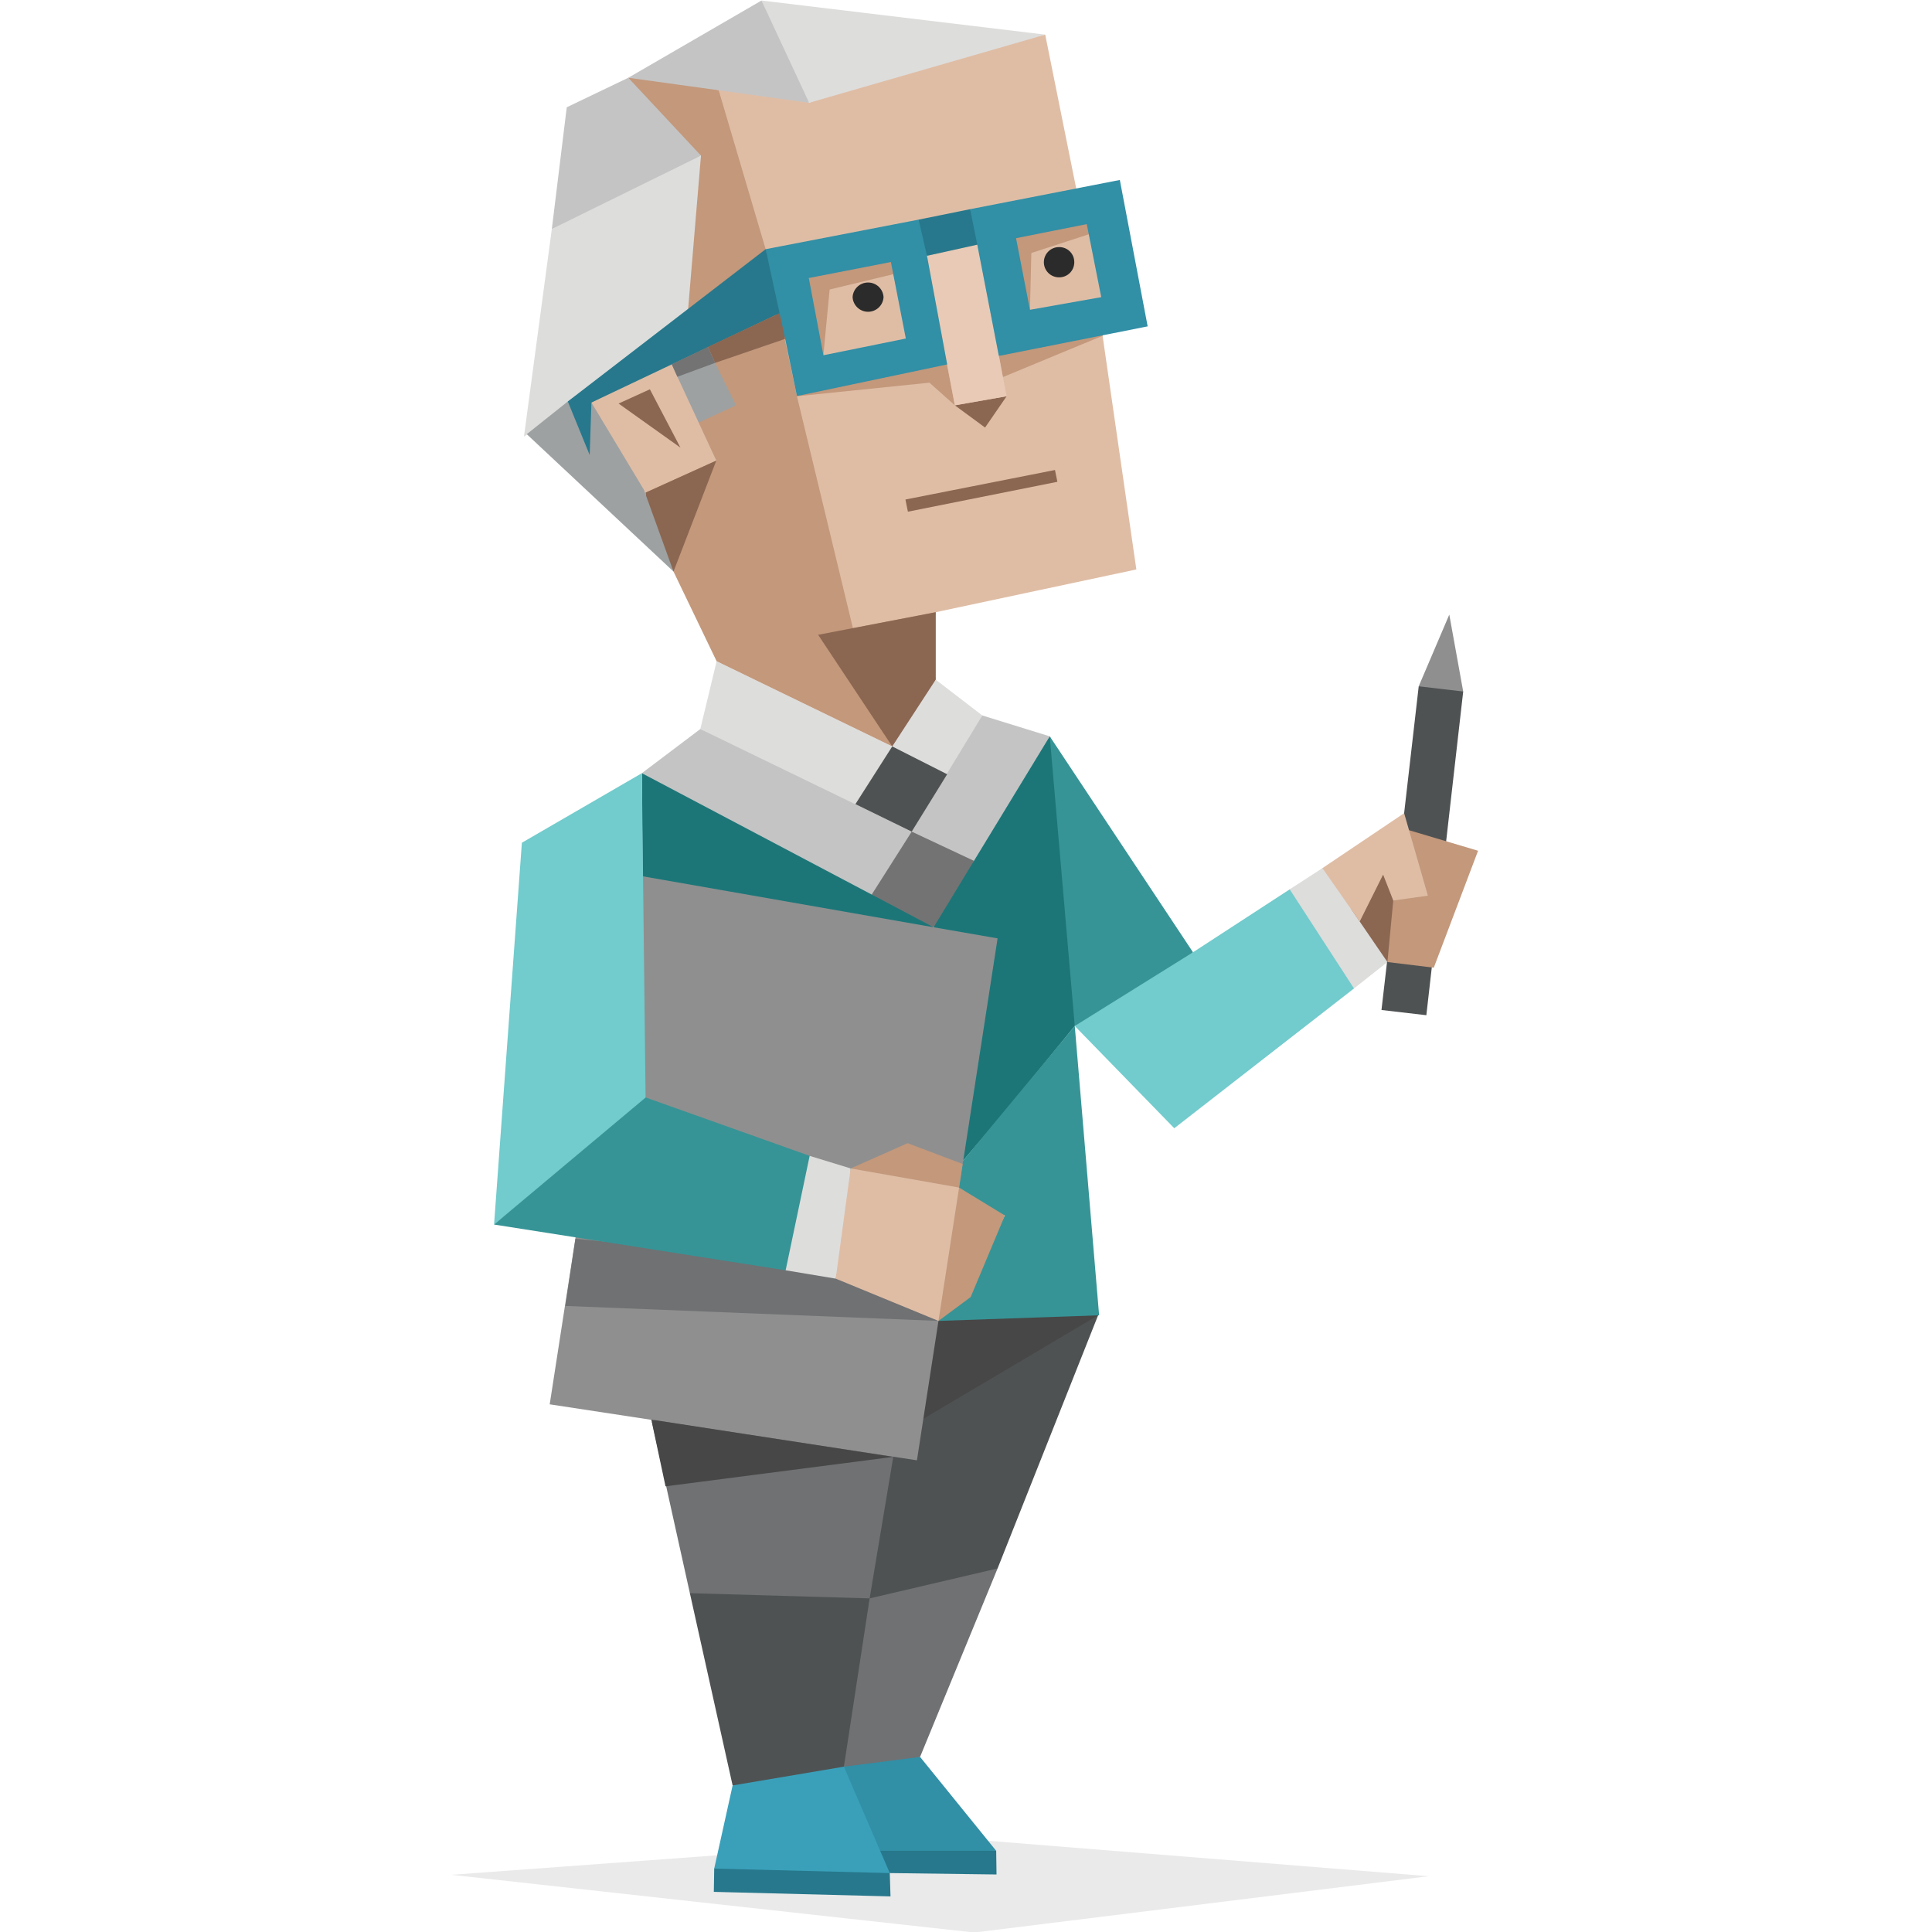
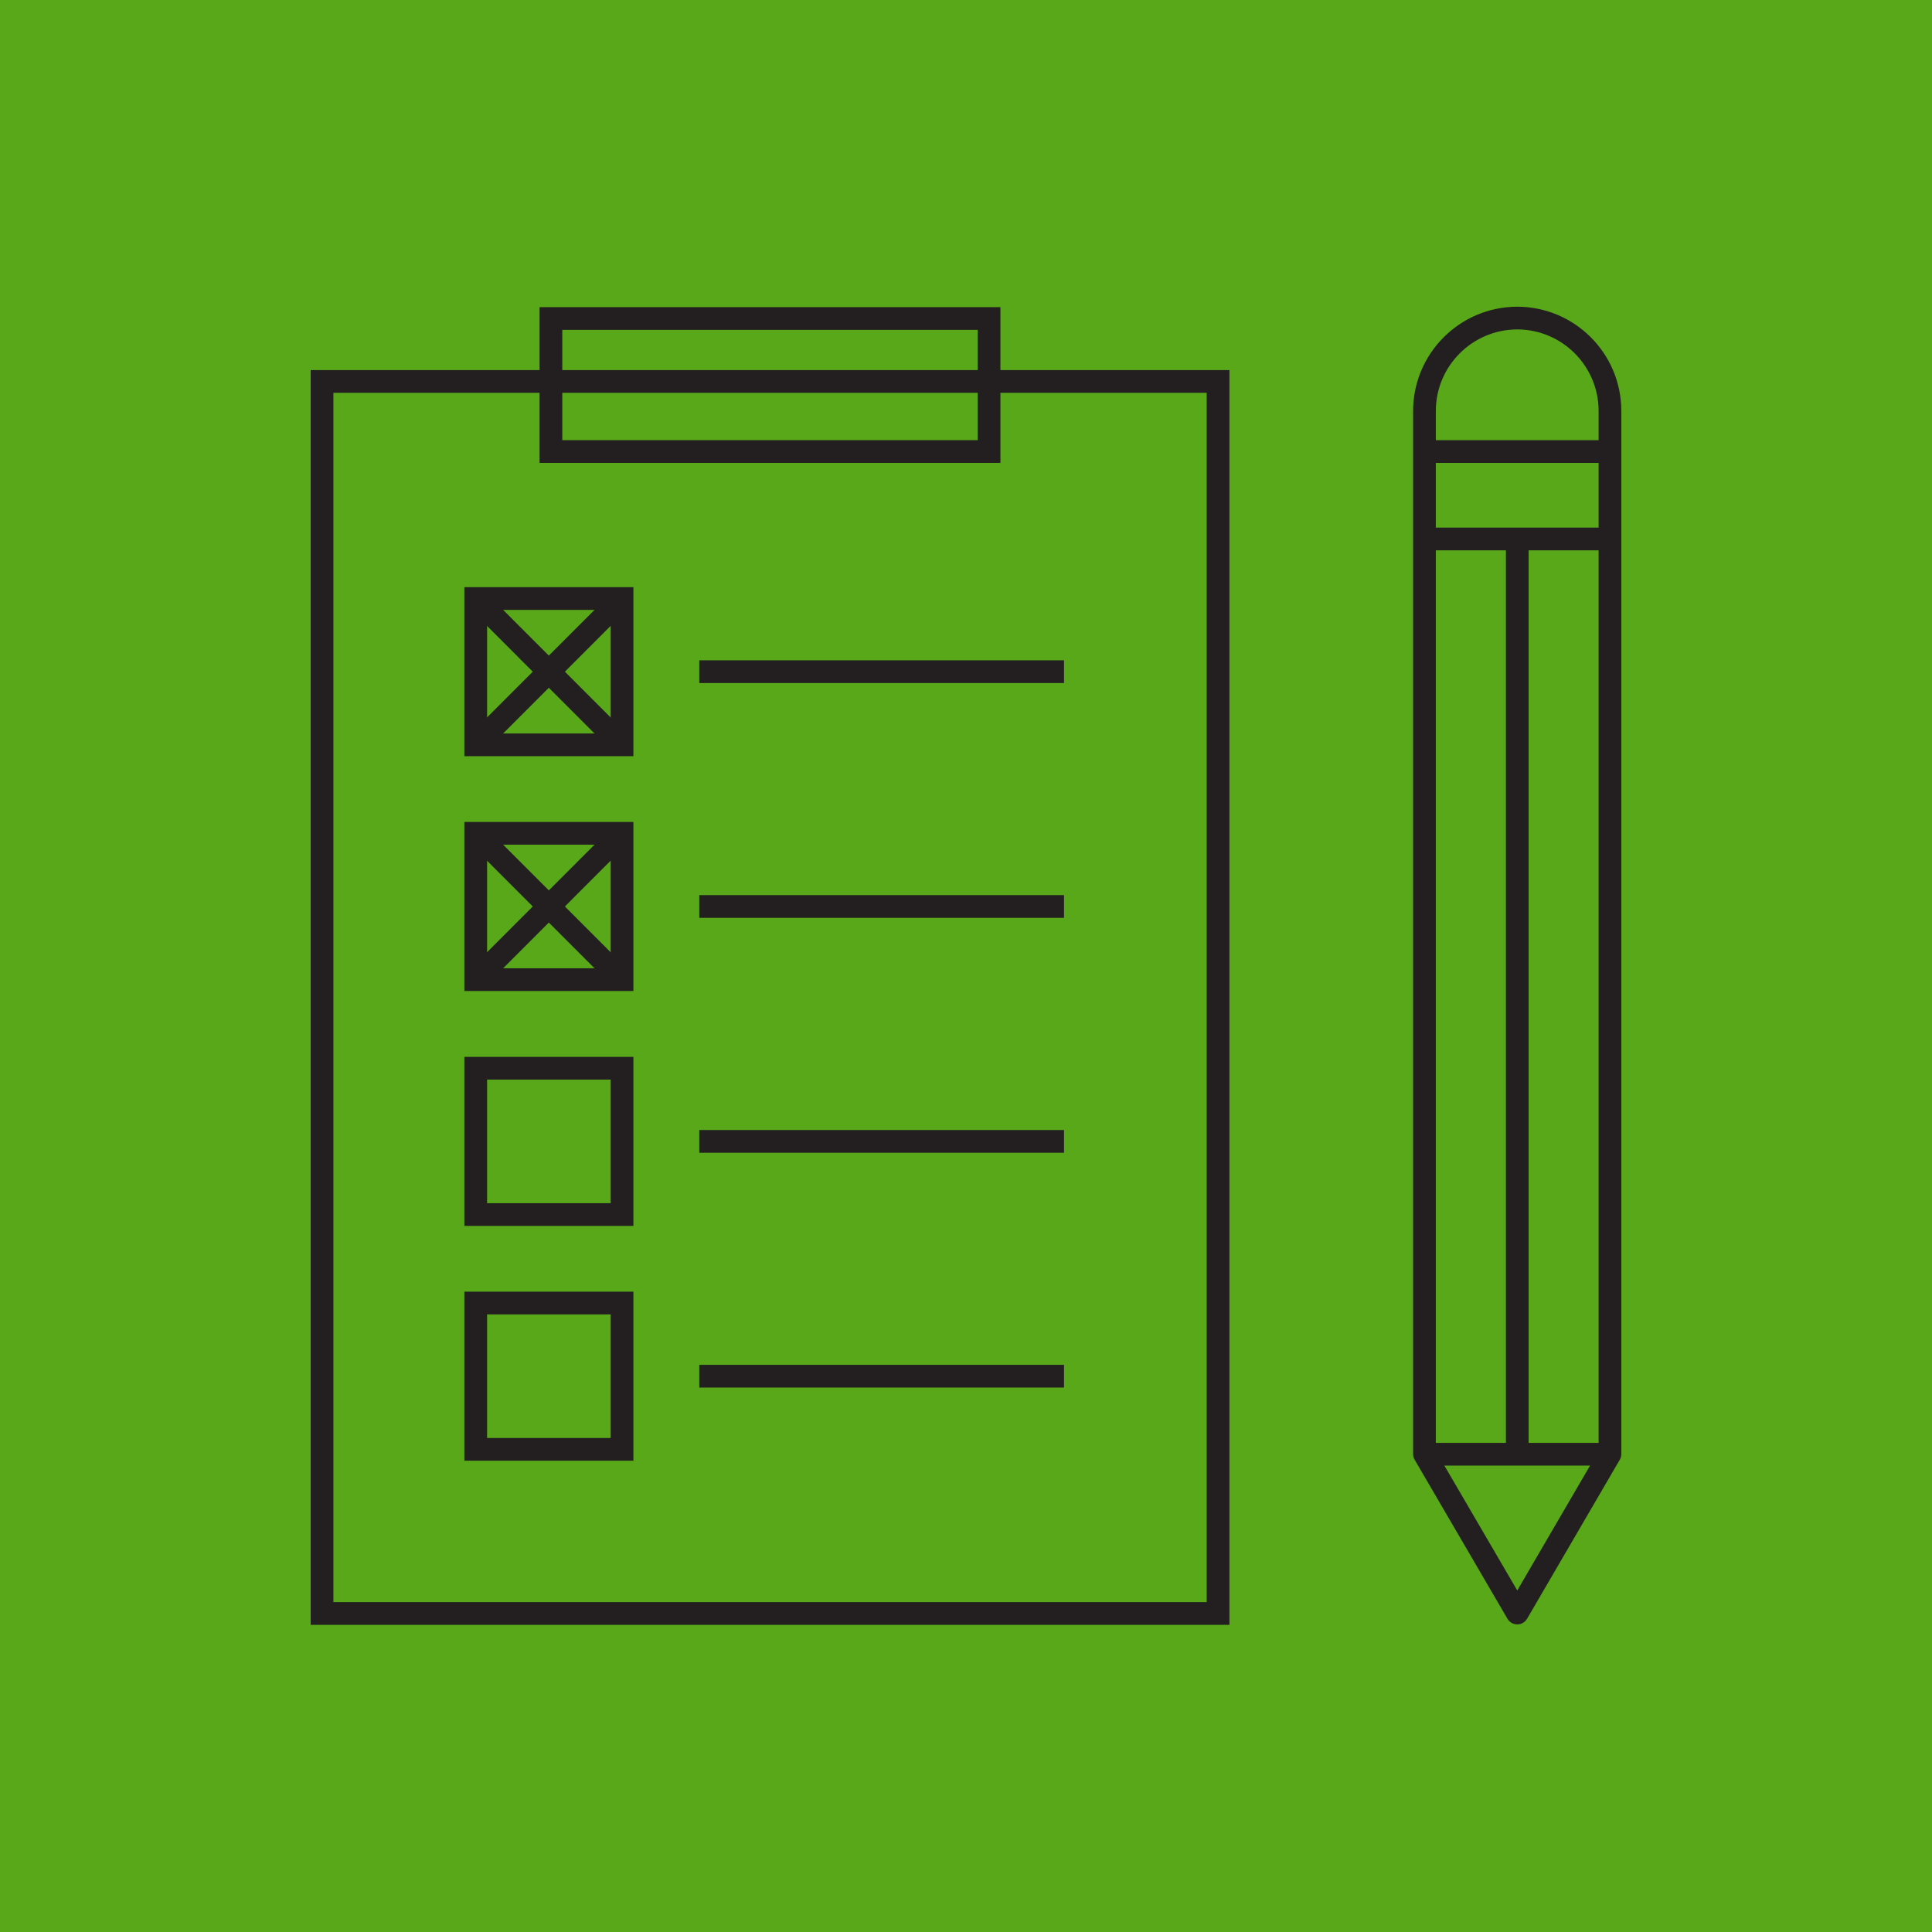
- <svg xmlns="http://www.w3.org/2000/svg" id="illustration" viewBox="0 0 400 400">
+ <svg xmlns="http://www.w3.org/2000/svg" viewBox="0 0 170.08 170.08">
  <defs>
-     <style>.cls-1,.cls-20{fill:#2b2b2b;}.cls-1{opacity:0.1;}.cls-2{fill:#27788c;}.cls-3{fill:#4f5253;}.cls-4{fill:#6f7173;}.cls-5{fill:#318fa6;}.cls-6{fill:#474747;}.cls-7{fill:#3aa0ba;}.cls-8{fill:#dfbda5;}.cls-9{fill:#c3987b;}.cls-10{fill:#8b6651;}.cls-11{fill:#e8cab6;}.cls-12{fill:#dddddc;}.cls-13{fill:#c4c4c4;}.cls-14{fill:#9da1a2;}.cls-15{fill:#737373;}.cls-16{fill:#1c7678;}.cls-17{fill:#8f8f8f;}.cls-18{fill:#369496;}.cls-19{fill:#72cbcc;}</style>
+     <style>.cls-1{fill:#59a81a;}.cls-2,.cls-3{fill:none;stroke:#231f20;stroke-width:2px;}.cls-2{stroke-miterlimit:10;}.cls-3{stroke-linejoin:round;}</style>
  </defs>
-   <polygon class="cls-1" points="93.44 388.16 197.33 380.53 295.81 388.45 201.72 400.11 93.44 388.16" />
-   <polygon class="cls-2" points="184.22 387.8 206.32 388.09 206.25 383.19 166.15 379.02 179.47 389.17 184.22 387.8" />
-   <polygon class="cls-2" points="155.78 381.04 147.87 386.87 147.79 391.69 184.37 392.63 184.22 387.8 155.78 381.04" />
-   <polygon class="cls-3" points="193.94 273.48 201.65 270.52 227.35 272.32 206.54 324.73 184.37 343.53 168.53 340.64 169.54 299.46 193.94 273.48" />
-   <polygon class="cls-4" points="206.54 324.73 190.49 363.75 181.49 367.28 168.53 371.24 180.05 330.93 206.54 324.73" />
-   <polygon class="cls-5" points="190.49 363.75 206.25 383.19 170.98 383.19 170.83 375.63 174.72 365.77 190.49 363.75" />
-   <polygon class="cls-4" points="184.94 301.63 180.05 330.93 158.74 348.85 142.83 329.85 134.98 294.43 160.18 279.02 184.94 301.63" />
-   <polygon class="cls-6" points="219 261.38 227.35 272.32 191.13 293.78 174.58 272.68 219 261.38" />
-   <polygon class="cls-3" points="180.05 330.93 174.72 365.77 165.36 375.2 151.68 369.66 142.83 329.85 180.05 330.93" />
-   <polygon class="cls-7" points="174.72 365.77 184.22 387.8 147.87 386.87 151.68 369.66 174.72 365.77" />
-   <polygon class="cls-8" points="216.4 7.17 185.45 13.5 167.52 21.28 152.19 16.1 130.08 16.1 135.63 27.47 145.13 32.22 139.51 46.19 141.03 60.3 146.28 77.58 156.07 91.4 151.75 91.91 148.3 95.36 145.71 87.59 139.08 75.42 127.49 77.94 120.08 82.62 131.45 101.98 139.66 111.92 139.95 119.12 145.42 128.26 148.87 132.44 148.37 136.9 162.55 145.69 184.73 154.54 190.85 148.28 193.73 140.72 193.73 126.75 235.27 117.9 228.28 69.52 230.16 60.16 226.7 43.67 222.81 38.99 216.4 7.17" />
-   <polygon class="cls-9" points="148.8 18.69 158.52 51.59 165 82.04 176.59 130.06 193.73 126.75 192.14 133.45 193.73 140.72 184.73 154.54 148.37 136.9 139.44 118.33 133.68 101.98 148.3 95.36 144.65 87.48 143.65 80.26 149.67 82.47 141.03 60.3 141.1 47.05 145.13 32.22 136.92 25.89 130.08 16.1 142.03 16.74 148.8 18.69" />
-   <polygon class="cls-10" points="133.68 101.98 148.3 95.36 139.44 118.33 134.04 108.9 133.68 101.98" />
-   <polygon class="cls-10" points="193.73 126.75 169.39 131.43 184.73 154.54 191.42 148.06 193.73 140.72 193.73 126.75" />
-   <polygon class="cls-9" points="170.47 73.55 171.77 59.94 184.94 56.77 191.35 70.81 165 82.04 192.43 79.23 197.69 83.92 190.2 45.47 167.45 57.56 164.93 65.99 170.47 73.55" />
-   <polygon class="cls-9" points="213.24 64.19 213.53 52.38 225.48 48.49 228.86 50.29 228.28 65.7 206.83 73.69 207.62 78.08 228.28 69.52 231.96 56.41 227.56 41.08 205.75 47.27 207.55 64.69 213.24 64.19" />
-   <polygon class="cls-10" points="197.69 83.92 203.95 88.52 208.41 82.04 197.69 83.92" />
-   <polygon class="cls-11" points="191.93 52.96 202.37 50.65 208.41 82.04 197.69 83.92 191.93 52.96" />
-   <polygon class="cls-2" points="191.93 52.96 189.55 49.28 190.2 45.47 200.85 43.31 203.95 46.69 202.37 50.65 191.93 52.96" />
-   <path class="cls-5" d="M190.2,45.47l-31.68,6.12,1.23,11.52,2.8,7L165,82l31.1-6.55L191.93,53ZM167.45,57.56h0l17-3.31,3.09,15.84-17.06,3.46Z" />
-   <path class="cls-5" d="M200.85,43.31l31-6.05,5.76,30.31-30.81,6.12-4.46-23Zm9.51,6h0l2.88,14.83L228,61.52,225,46.4Z" />
-   <polygon class="cls-10" points="187.46 103.42 218.42 97.31 218.92 99.75 187.97 105.94 187.46 103.42" />
-   <polygon class="cls-10" points="140.88 92.68 134.55 80.6 128.07 83.55 140.88 92.68" />
-   <polygon class="cls-12" points="216.4 7.17 157.66 0.11 161.62 12.93 167.52 21.28 216.4 7.17" />
-   <polygon class="cls-13" points="130.08 16.1 117.34 22.21 114.25 47.41 128.79 43.24 145.13 32.22 130.08 16.1" />
-   <polygon class="cls-12" points="114.25 47.41 108.48 90.39 127.49 77.94 142.47 63.97 145.13 32.22 114.25 47.41" />
-   <polygon class="cls-14" points="143.47 65.84 152.38 83.92 144.65 87.48 138.72 74.7 122.45 83.34 133.32 101.41 139.44 118.33 109.06 89.89 117.56 83.12 143.47 65.84" />
-   <polygon class="cls-13" points="167.52 21.28 157.66 0.11 130.08 16.1 167.52 21.28" />
-   <polygon class="cls-2" points="158.52 51.59 117.56 83.12 122.09 94.21 122.45 83.34 161.4 64.84 158.52 51.59" />
-   <polygon class="cls-10" points="146.57 71.82 161.4 64.84 161.76 66.42 162.55 70.16 148.05 75.13 146.57 71.82" />
-   <polygon class="cls-15" points="139.08 75.42 146.57 71.82 148.05 75.13 140.24 78.01 139.08 75.42" />
-   <polygon class="cls-12" points="148.37 136.9 144.99 150.94 176.02 168.07 188.76 172.18 198.19 161.6 203.38 148.13 193.73 140.72 184.73 154.54 148.37 136.9" />
-   <polygon class="cls-13" points="203.38 148.13 217.34 152.45 206.32 174.34 193.29 191.98 160.54 177.07 132.89 160.08 144.99 150.94 188.76 172.18 203.38 148.13" />
-   <polygon class="cls-16" points="132.89 160.08 180.48 185.21 186.31 186.94 193.29 191.98 161.33 229.2 133.03 181.4 132.89 160.08" />
-   <polygon class="cls-16" points="193.29 191.98 195.89 184.85 201.65 178.23 217.34 152.45 232.39 186.72 222.52 212.42 208.05 230.17 199.41 240.29 189.69 216.24 193.29 191.98" />
-   <polygon class="cls-3" points="184.73 154.54 177.1 166.49 188.76 172.18 196.1 160.3 184.73 154.54" />
-   <polygon class="cls-15" points="188.76 172.18 180.48 185.21 193.29 191.98 201.65 178.23 188.76 172.18" />
-   <polygon class="cls-17" points="130.8 181.03 193.29 191.98 206.54 194.28 199.43 240.29 208.05 250.42 194.3 273.48 189.84 302.34 113.81 290.75 130.8 181.03" />
-   <polygon class="cls-4" points="194.3 273.48 117.05 270.38 119.14 256.48 169.03 261.16 179.76 266.27 186.67 268 194.3 273.48" />
-   <polygon class="cls-18" points="222.52 212.42 199.41 240.29 198.19 248.35 208.05 251.66 203.38 260.08 194.3 273.48 227.56 272.32 222.52 212.42" />
-   <polygon class="cls-19" points="132.89 160.08 133.68 228.77 102.29 253.53 108.05 174.48 132.89 160.08" />
-   <polygon class="cls-18" points="133.68 227.22 167.63 239.31 171.01 241.11 176.12 241.91 173.03 264.73 167.77 262.64 162.66 263 102.29 253.53 133.68 227.22" />
-   <polygon class="cls-12" points="167.63 239.31 176.12 241.91 175.91 252.49 173.03 264.73 162.66 263 167.63 239.31" />
-   <polygon class="cls-9" points="176.12 241.91 187.91 236.68 199.31 240.99 198.57 245.87 189.69 245.87 176.12 241.91" />
-   <polygon class="cls-18" points="217.34 152.45 247 197.16 236.2 206.81 222.52 212.42 217.34 152.45" />
-   <polygon class="cls-19" points="222.52 212.42 247 197.16 267.02 184.13 270.76 183.99 273.79 179.74 282.57 187.3 280.62 197.74 280.33 204.65 243.12 233.59 222.52 212.42" />
-   <polygon class="cls-12" points="273.79 179.74 282.35 188.67 287.25 199.18 280.33 204.65 267.02 184.13 273.79 179.74" />
-   <polygon class="cls-17" points="293.73 142.09 300.06 127.25 302.94 143.17 297.54 144.46 293.73 142.09" />
-   <polygon class="cls-10" points="279.76 188.23 287.25 199.18 293.37 195.29 291.42 175.13 279.76 188.23" />
-   <polygon class="cls-3" points="293.73 142.09 302.94 143.17 295.31 210.19 286.02 209.11 287.17 199.17 292.93 190.79 290.23 172.53 293.73 142.09" />
-   <path class="cls-20" d="M182.93,61.52a3.21,3.21,0,0,1-6.41,0,3.21,3.21,0,0,1,6.41,0Z" />
-   <path class="cls-20" d="M222.42,54.25a3.11,3.11,0,0,1-3.17,3.17,3.13,3.13,0,1,1,0-6.26A3.09,3.09,0,0,1,222.42,54.25Z" />
-   <polygon class="cls-9" points="289.35 171.18 306.02 176.14 296.85 200.35 287.25 199.18 289.22 178.38 289.35 171.18" />
-   <polygon class="cls-8" points="273.79 179.74 290.71 168.36 295.63 185.44 288.46 186.44 286.36 181.08 281.51 190.79 273.79 179.74" />
-   <polygon class="cls-8" points="176.12 241.91 198.57 245.87 200.23 255.03 202.8 261.02 198.91 266.49 194.3 273.48 173.03 264.73 176.12 241.91" />
-   <polygon class="cls-9" points="198.57 245.87 194.3 273.48 200.96 268.55 208.05 251.66 198.57 245.87" />
-   <polygon class="cls-6" points="184.94 301.63 137.79 307.73 134.85 293.91 184.94 301.63" />
+   <g id="logistician">
+     <rect class="cls-1" width="170.08" height="170.08" />
+     <rect class="cls-2" x="28.35" y="33.58" width="78.88" height="108.46" />
+     <rect class="cls-2" x="41.88" y="52.69" width="12.88" height="12.88" />
+     <rect class="cls-2" x="41.88" y="73.36" width="12.88" height="12.88" />
+     <rect class="cls-2" x="41.88" y="94.04" width="12.88" height="12.88" />
+     <rect class="cls-2" x="41.88" y="114.71" width="12.88" height="12.88" />
+     <line class="cls-2" x1="61.56" y1="59.13" x2="93.67" y2="59.13" />
+     <line class="cls-2" x1="61.56" y1="79.8" x2="93.67" y2="79.8" />
+     <line class="cls-2" x1="61.56" y1="100.48" x2="93.67" y2="100.48" />
+     <line class="cls-2" x1="61.56" y1="121.15" x2="93.67" y2="121.15" />
+     <rect class="cls-2" x="48.5" y="28.04" width="38.57" height="11.71" />
+     <line class="cls-2" x1="54.75" y1="52.69" x2="41.88" y2="65.57" />
+     <line class="cls-2" x1="41.88" y1="52.69" x2="54.75" y2="65.57" />
+     <line class="cls-2" x1="54.75" y1="73.36" x2="41.88" y2="86.24" />
+     <line class="cls-2" x1="41.88" y1="73.36" x2="54.75" y2="86.24" />
+     <path class="cls-3" d="M125.4,128V36.2A8.19,8.19,0,0,1,133.57,28h0a8.18,8.18,0,0,1,8.16,8.16V128l-8.16,14Z" />
+     <line class="cls-3" x1="125.4" y1="39.75" x2="141.73" y2="39.75" />
+     <line class="cls-3" x1="125.4" y1="47.45" x2="141.73" y2="47.45" />
+     <line class="cls-3" x1="133.57" y1="47.45" x2="133.57" y2="127.59" />
+     <line class="cls-3" x1="125.4" y1="128.02" x2="141.73" y2="128.02" />
+   </g>
</svg>
